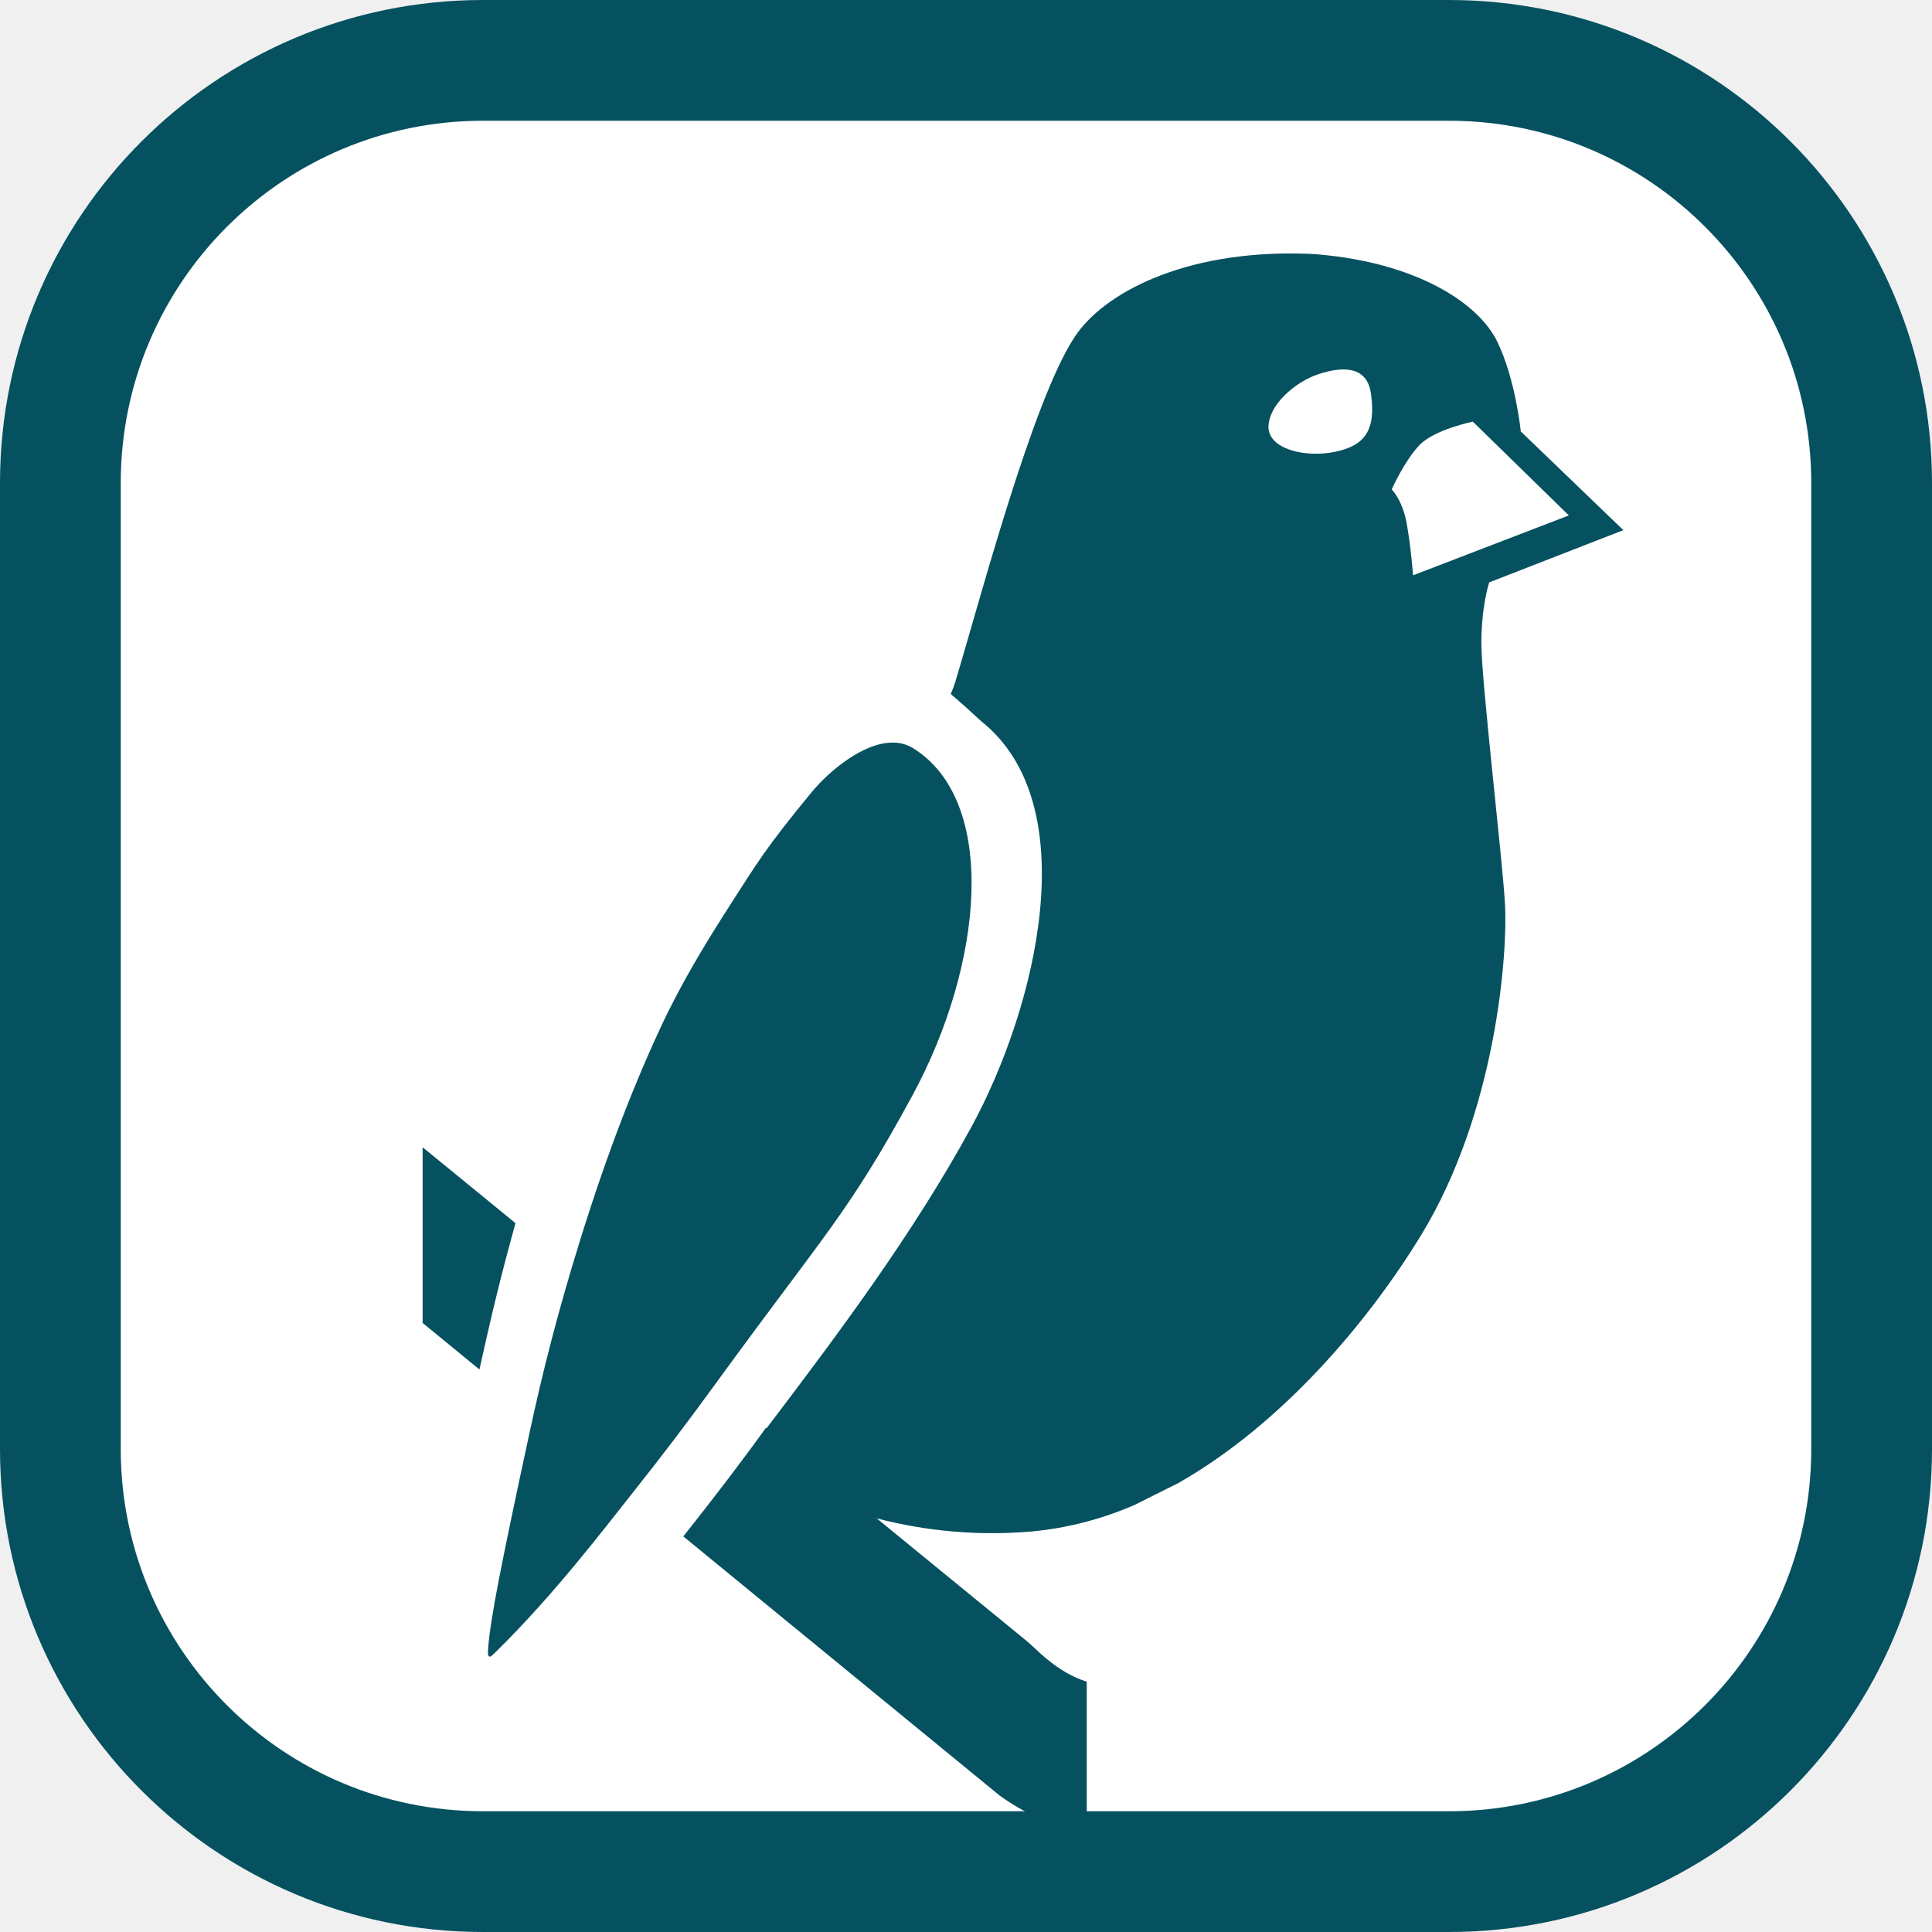
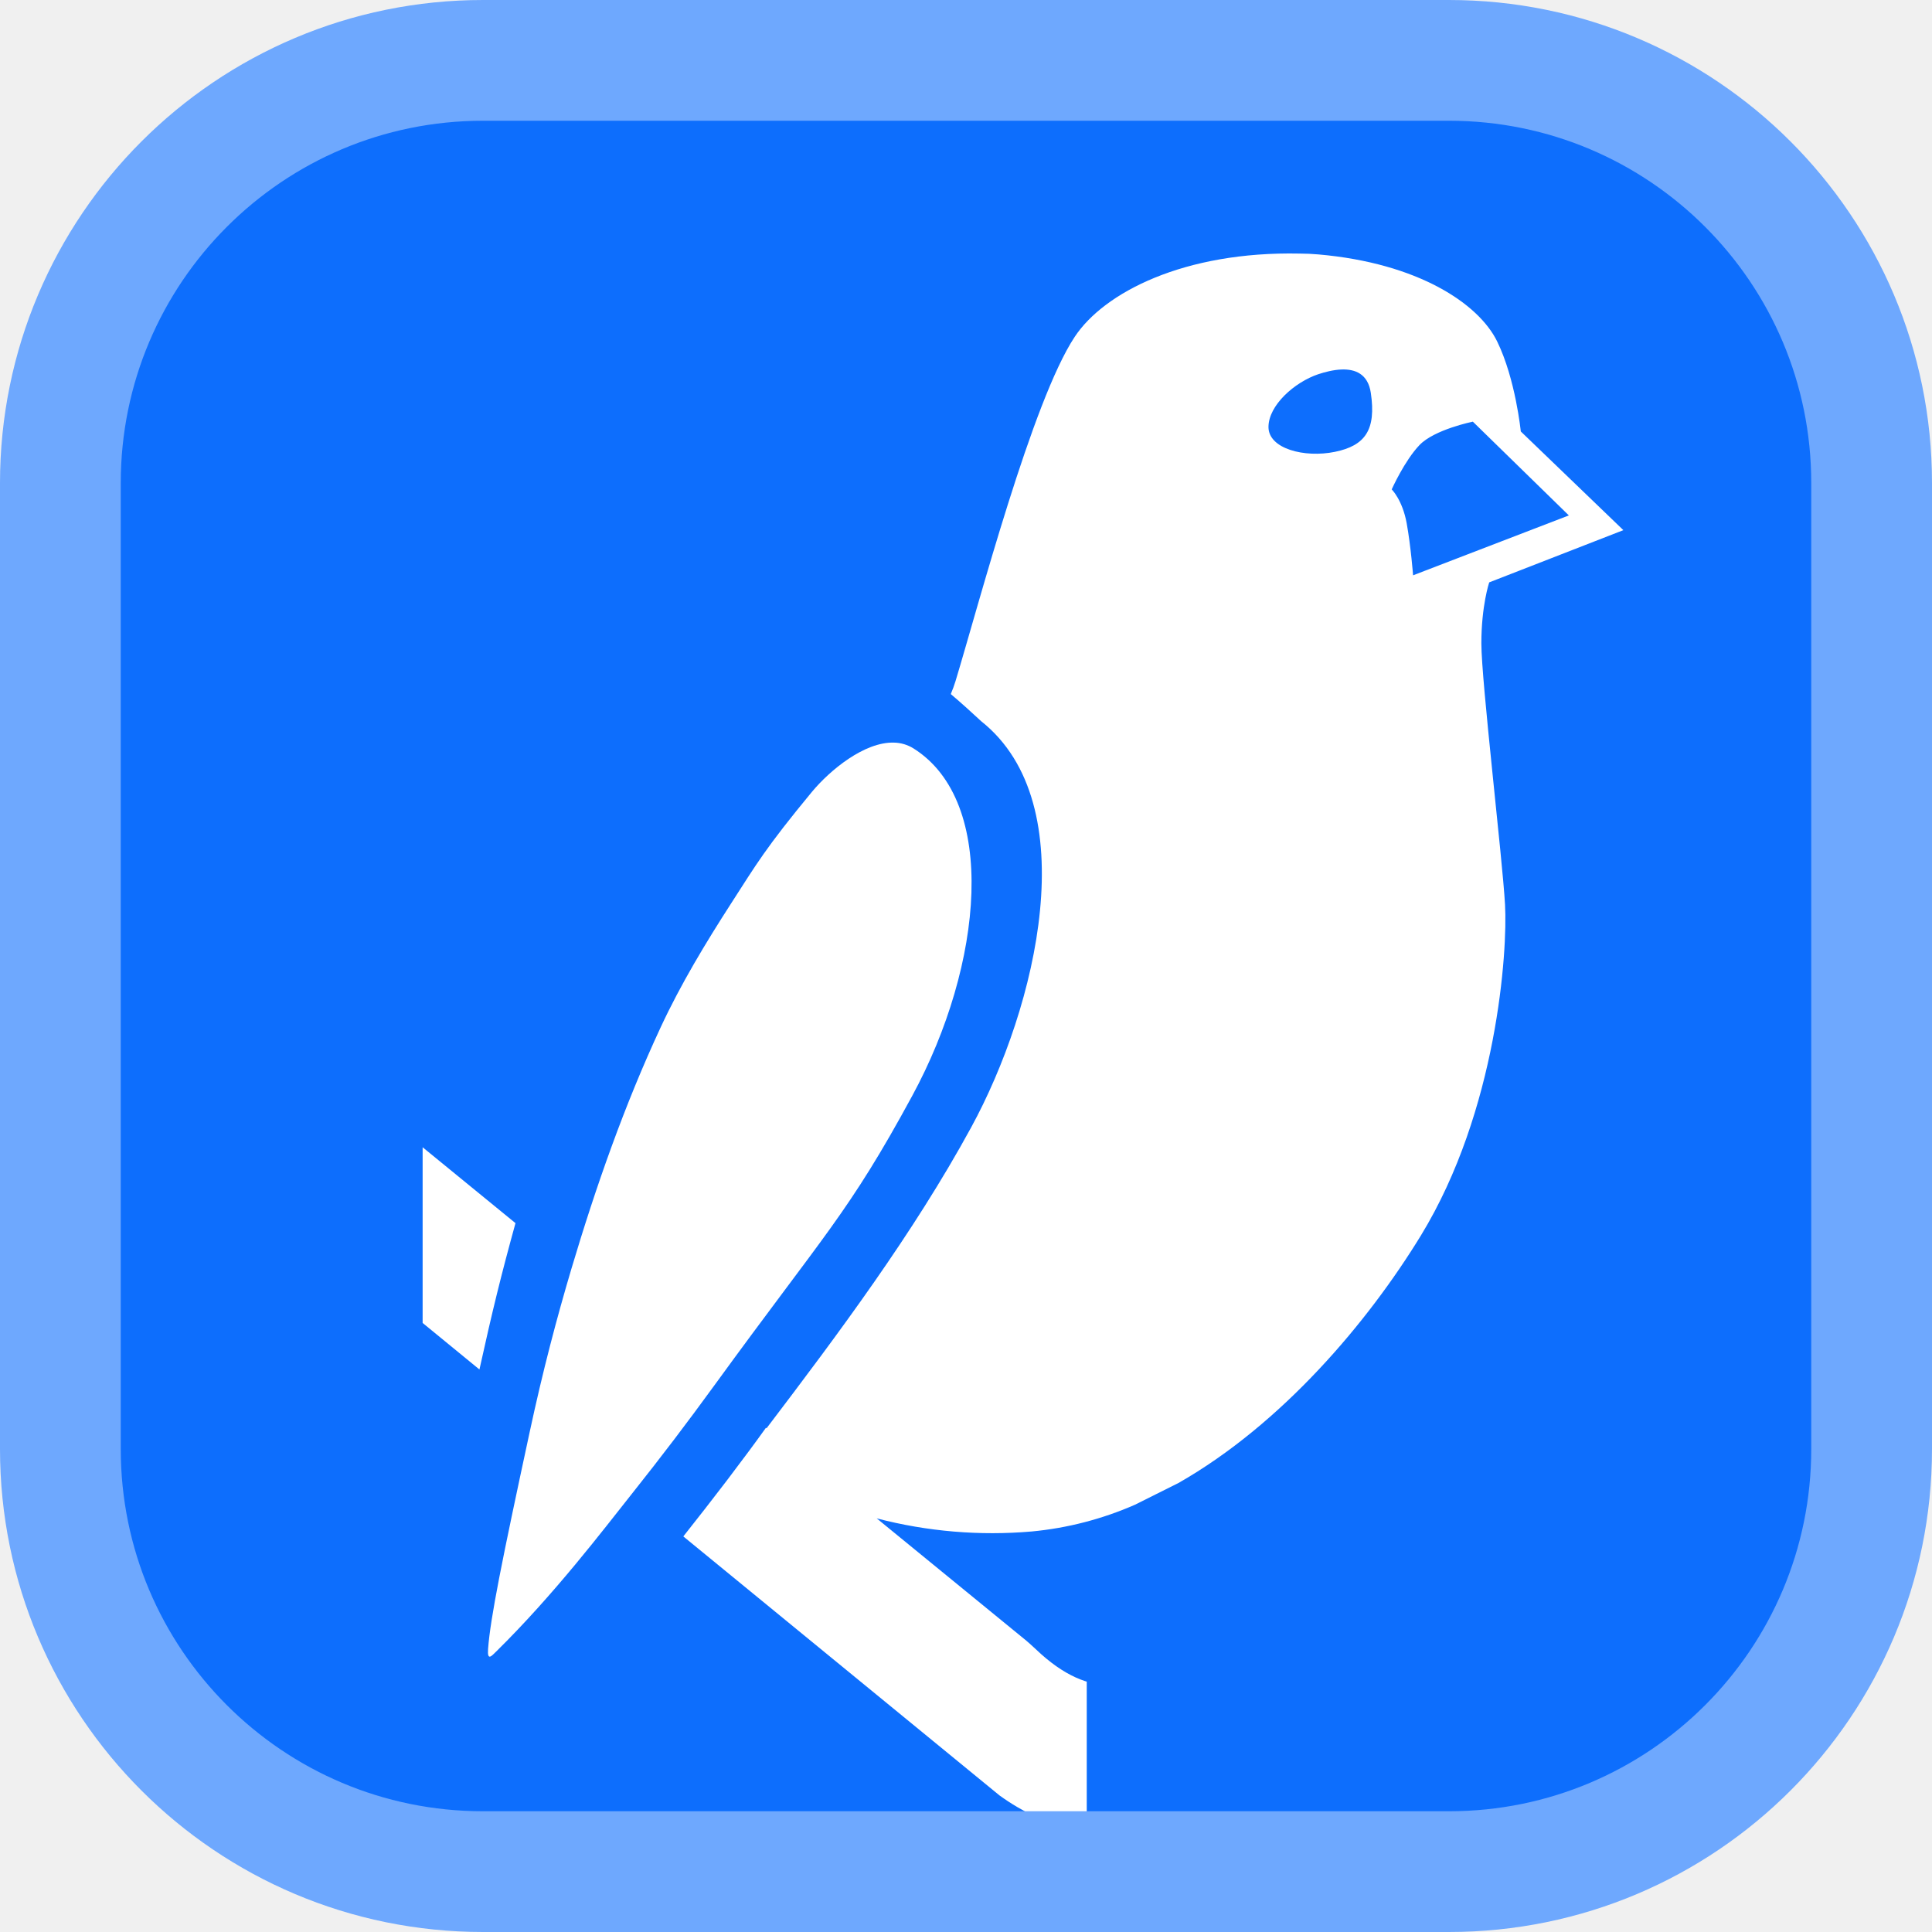
<svg xmlns="http://www.w3.org/2000/svg" width="32" height="32" viewBox="0 0 32 32">
  <defs>
-     <clipPath id="bird-clip-dev-white" clipPathUnits="userSpaceOnUse">
+     <clipPath id="bird-clip-v5" clipPathUnits="userSpaceOnUse">
      <path d="M19.5 -1L32 -1L32 16L28.5 16L27 18L22 22L22 27L11 27L11 12L19.5 5Z" />
    </clipPath>
  </defs>
-   <rect fill="#ffffff" x="1" y="1" width="30" height="30" rx="7" />
+   <rect fill="#0d6efd" x="1" y="1" width="30" height="30" rx="7" />
  <g transform="translate(-4, 4)">
-     <path fill="#055160" clip-path="url(#bird-clip-dev-white)" d="M4.458.007A4.462 4.462 0 0 0-.014 4.48v23.057a4.462 4.462 0 0 0 4.472 4.471h23.057a4.462 4.462 0 0 0 4.471-4.471V18.45H29.505l-6.217 5.063v.001l-.008.011c-.02.017-.041.031-.063.049-.413.337-1.119.645-2.063-.26-.05-.049-.156-.14-.156-.14l-2.477-2.025a7.586 7.586 0 0 0 2.568.217 5.555 5.555 0 0 0 1.71-.443l.72-.36c1.719-.98 3.14-2.667 4.016-4.1 1.263-2.068 1.437-4.712 1.393-5.48-.043-.77-.392-3.702-.392-4.327s.13-1.01.13-1.01l2.222-.865-1.699-1.635s-.086-.865-.391-1.49C28.493 1.031 27.49.358 25.836.214a3.584 3.584 0 0 0-.31-.014c-1.913-.04-3.24.644-3.726 1.38-.701 1.058-1.581 4.403-1.973 5.7-.021.07-.048.142-.079.216.177.149.358.315.504.45 1.733 1.376.92 4.736-.168 6.73-.954 1.75-2.197 3.414-3.388 4.981l-.01-.008c-.18.252-.38.52-.59.797l-.068.09a64.19 64.19 0 0 1-.71.912l5.237 4.29c.194.14.386.252.573.341v3.595H7.388V14.953l4.553 3.73c.218-.988.36-1.564.597-2.424l-5.164-4.22 11.898-9.69V.007H4.458zm21.76 2.113c.226-.009.44.071.487.387.091.612-.092.874-.595.977-.504.103-1.1-.051-1.1-.411s.432-.743.825-.875c.11-.036.249-.073.384-.078zm-21.461.22h10.962l-.07.048-9.495 7.636c-.66.524-1.03 1.193-1.03 1.973 0 .033.002.065.003.097h-.002v17.58h-.368a2.432 2.432 0 0 1-2.437-2.437V4.778a2.432 2.432 0 0 1 2.437-2.437zm23.638.644 1.59 1.553-2.58.992s-.036-.475-.106-.863c-.071-.388-.248-.56-.248-.56s.212-.475.46-.734c.247-.259.884-.388.884-.388zM18.807 8.3c-.49-.015-1.062.458-1.36.817-.77.932-.922 1.202-1.332 1.838-.428.664-.839 1.344-1.172 2.06-.6 1.289-1.073 2.638-1.479 4.001-.239.805-.473 1.686-.693 2.713-.456 2.118-.65 3.074-.687 3.585-.015.205.06.112.13.045.966-.95 1.78-2.023 2.248-2.612.501-.63.925-1.189 1.368-1.798 1.832-2.52 2.22-2.846 3.28-4.8 1.18-2.174 1.426-4.87.02-5.753a.633.633 0 0 0-.323-.096zm10.846 12.968v5.969a2.432 2.432 0 0 1-2.437 2.437h-3.568V26.13c.13-.066.272-.156.406-.28l.026-.016 5.573-4.565Z" />
+     <path fill="#ffffff" clip-path="url(#bird-clip-v5)" d="M4.458.007A4.462 4.462 0 0 0-.014 4.48v23.057a4.462 4.462 0 0 0 4.472 4.471h23.057a4.462 4.462 0 0 0 4.471-4.471V18.45H29.505l-6.217 5.063v.001l-.008.011c-.02.017-.041.031-.063.049-.413.337-1.119.645-2.063-.26-.05-.049-.156-.14-.156-.14l-2.477-2.025a7.586 7.586 0 0 0 2.568.217 5.555 5.555 0 0 0 1.71-.443l.72-.36c1.719-.98 3.14-2.667 4.016-4.1 1.263-2.068 1.437-4.712 1.393-5.48-.043-.77-.392-3.702-.392-4.327s.13-1.01.13-1.01l2.222-.865-1.699-1.635s-.086-.865-.391-1.49C28.493 1.031 27.49.358 25.836.214a3.584 3.584 0 0 0-.31-.014c-1.913-.04-3.24.644-3.726 1.38-.701 1.058-1.581 4.403-1.973 5.7-.021.07-.048.142-.079.216.177.149.358.315.504.45 1.733 1.376.92 4.736-.168 6.73-.954 1.75-2.197 3.414-3.388 4.981l-.01-.008c-.18.252-.38.52-.59.797l-.068.09a64.19 64.19 0 0 1-.71.912l5.237 4.29c.194.14.386.252.573.341v3.595H7.388V14.953l4.553 3.73c.218-.988.36-1.564.597-2.424l-5.164-4.22 11.898-9.69V.007H4.458zm21.76 2.113c.226-.009.44.071.487.387.091.612-.092.874-.595.977-.504.103-1.1-.051-1.1-.411s.432-.743.825-.875c.11-.036.249-.073.384-.078zm-21.461.22h10.962l-.07.048-9.495 7.636c-.66.524-1.03 1.193-1.03 1.973 0 .033.002.065.003.097h-.002v17.58h-.368a2.432 2.432 0 0 1-2.437-2.437V4.778a2.432 2.432 0 0 1 2.437-2.437zm23.638.644 1.59 1.553-2.58.992s-.036-.475-.106-.863c-.071-.388-.248-.56-.248-.56s.212-.475.46-.734c.247-.259.884-.388.884-.388zM18.807 8.3c-.49-.015-1.062.458-1.36.817-.77.932-.922 1.202-1.332 1.838-.428.664-.839 1.344-1.172 2.06-.6 1.289-1.073 2.638-1.479 4.001-.239.805-.473 1.686-.693 2.713-.456 2.118-.65 3.074-.687 3.585-.015.205.06.112.13.045.966-.95 1.78-2.023 2.248-2.612.501-.63.925-1.189 1.368-1.798 1.832-2.52 2.22-2.846 3.28-4.8 1.18-2.174 1.426-4.87.02-5.753a.633.633 0 0 0-.323-.096zm10.846 12.968v5.969a2.432 2.432 0 0 1-2.437 2.437h-3.568V26.13c.13-.066.272-.156.406-.28l.026-.016 5.573-4.565Z" />
  </g>
-   <rect fill="none" stroke="#055160" stroke-width="2" x="1" y="1" width="30" height="30" rx="7" />
+   <rect fill="none" stroke="#6ea8fe" stroke-width="2" x="1" y="1" width="30" height="30" rx="7" />
</svg>
